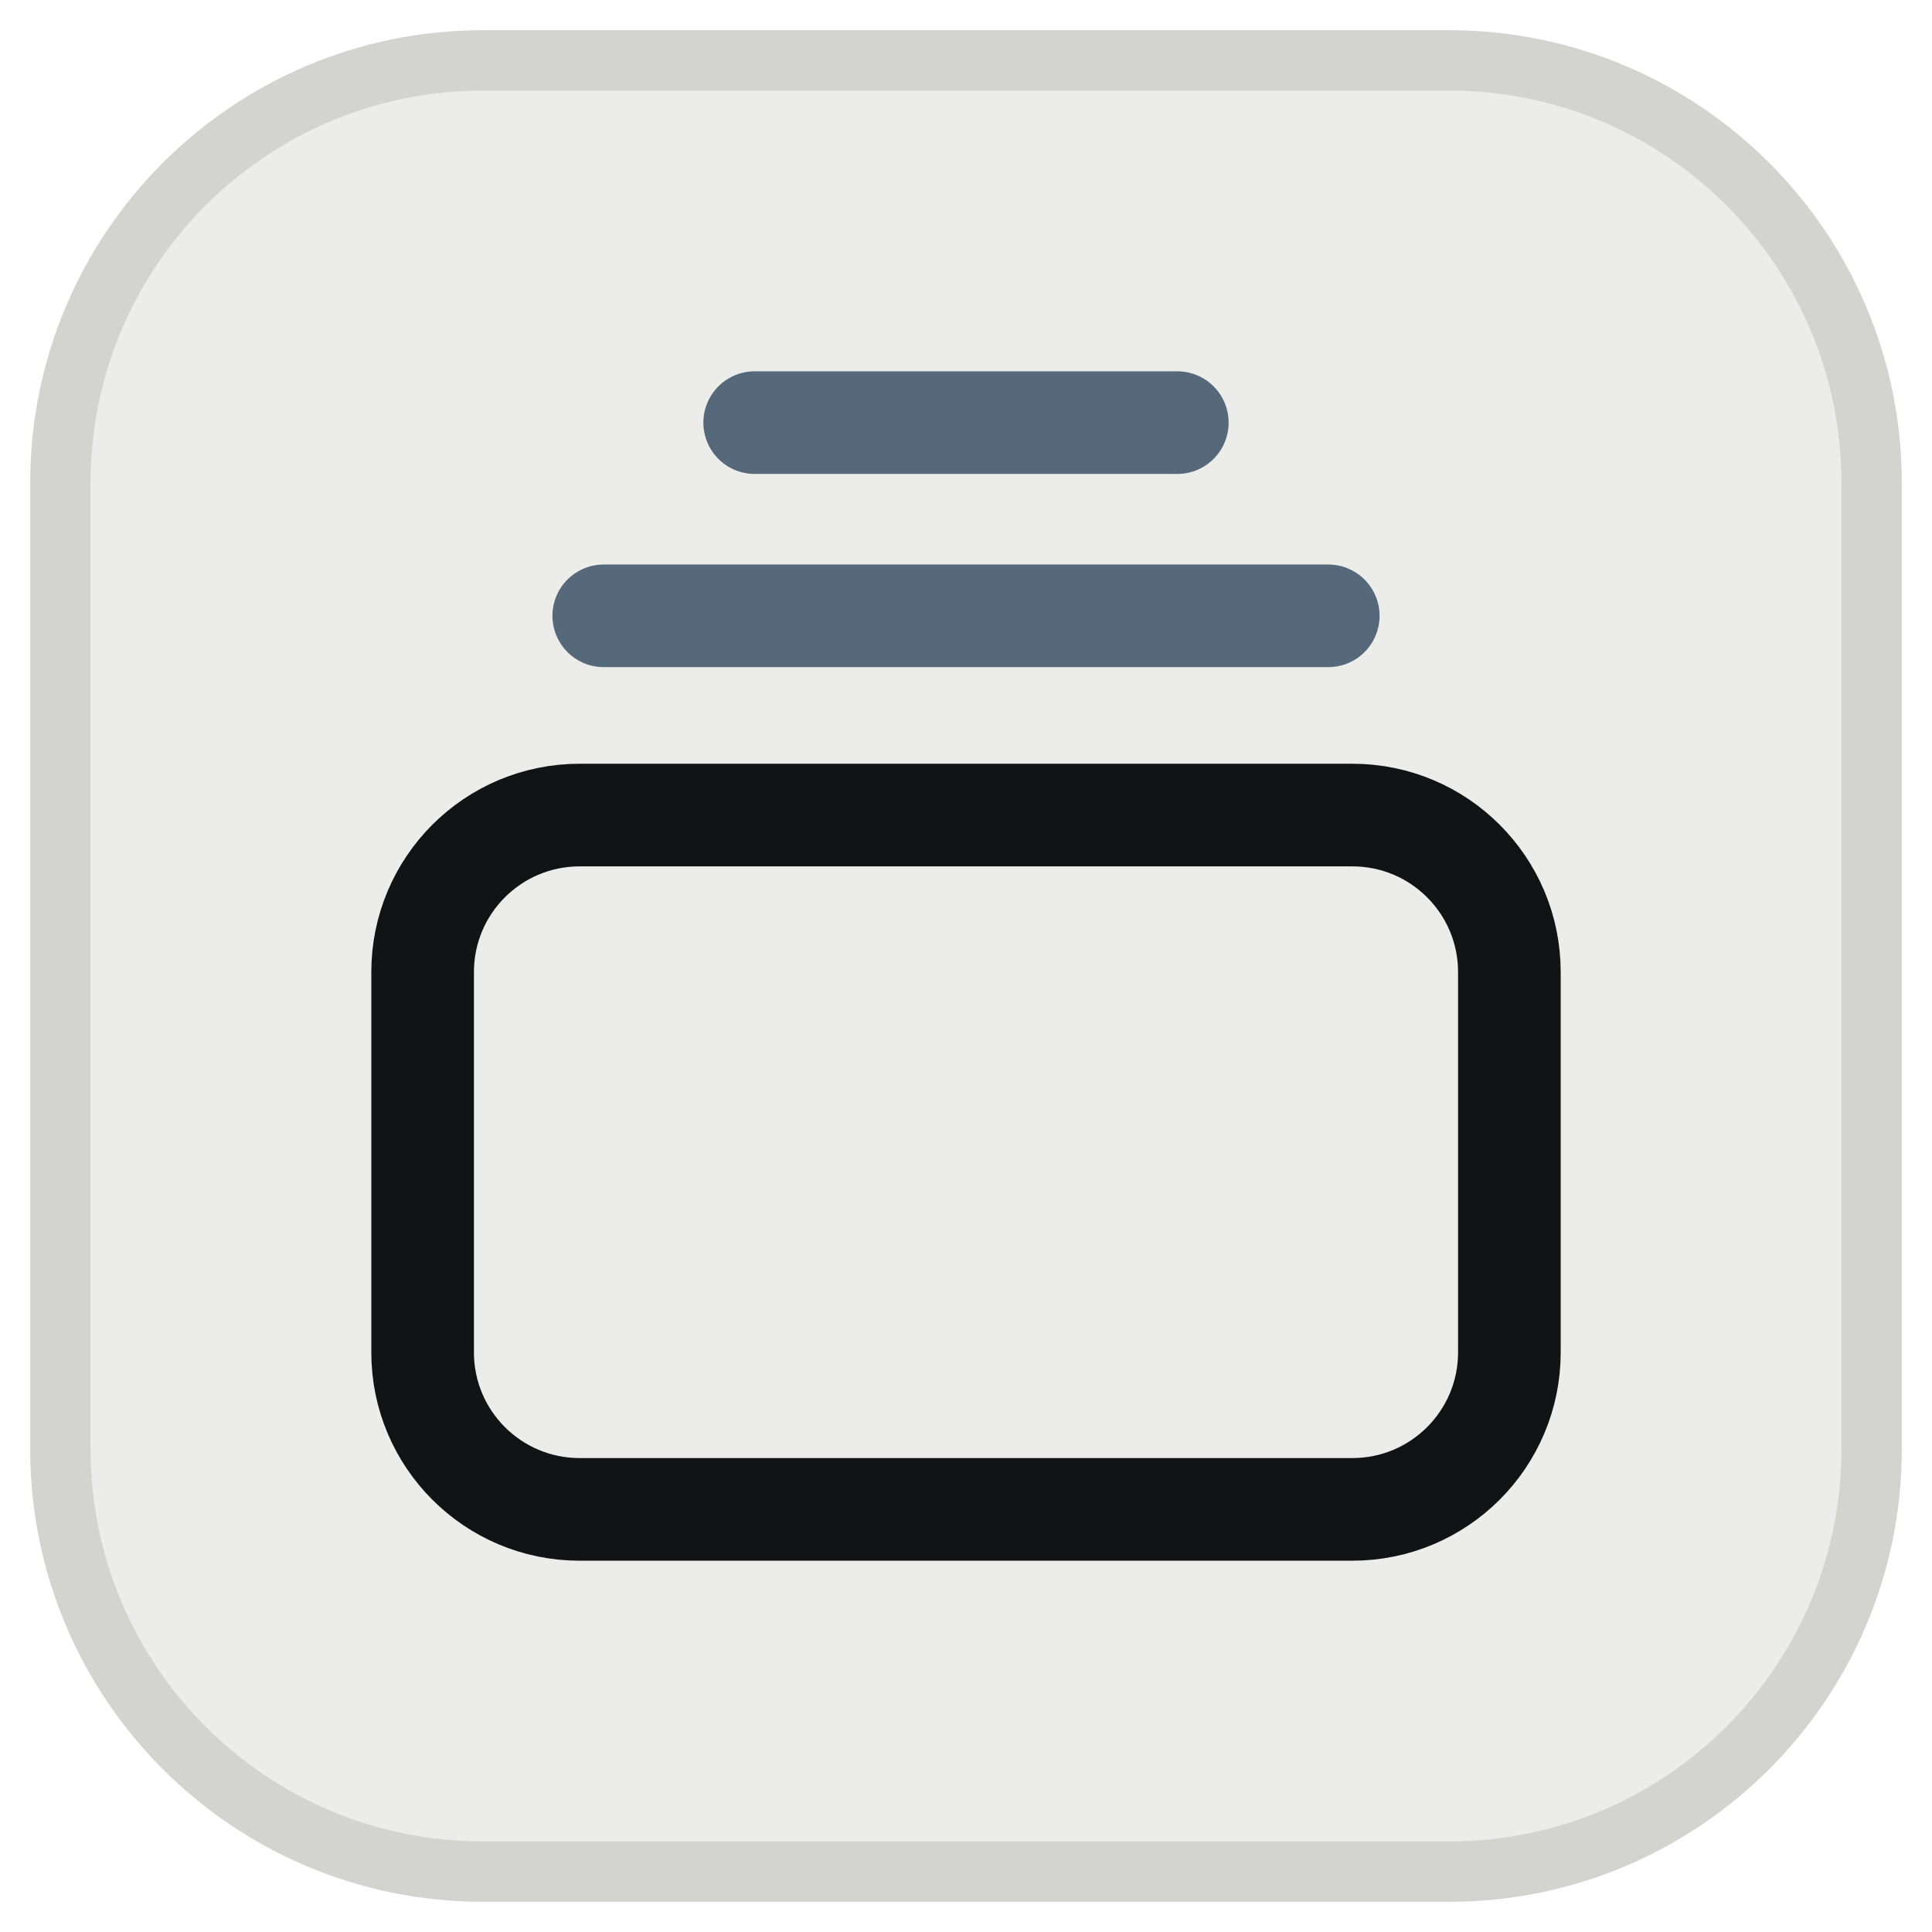
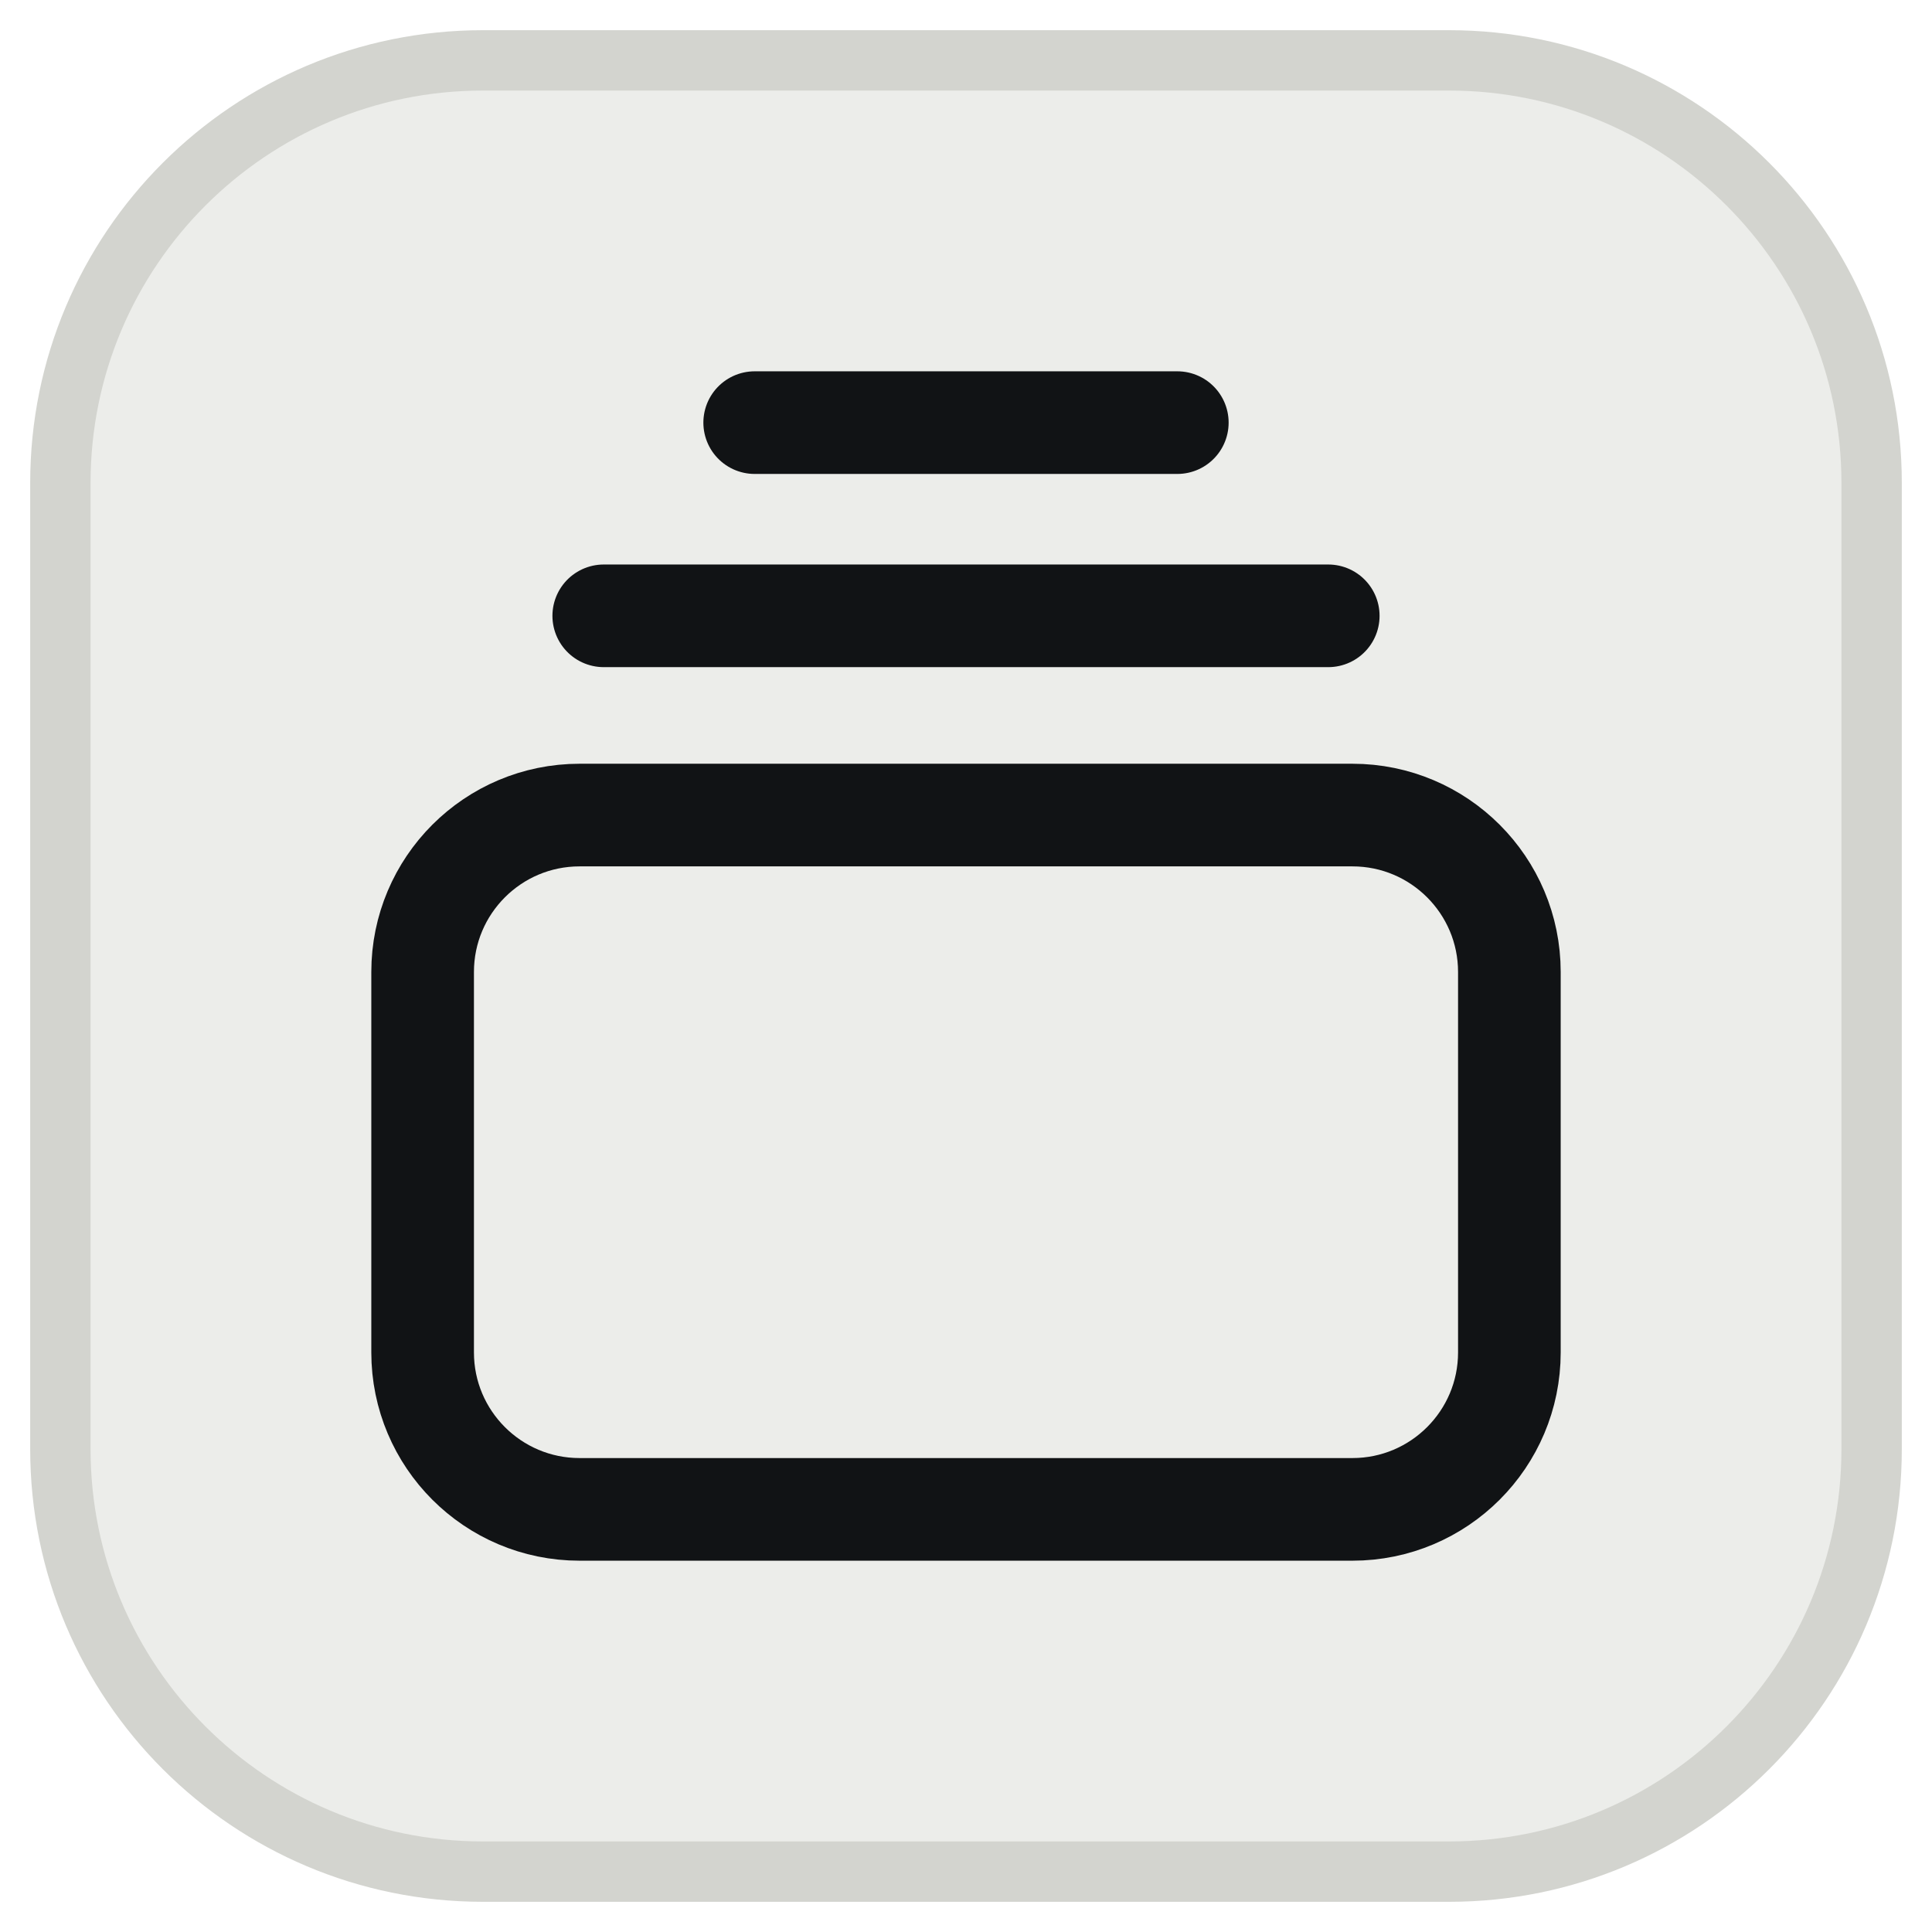
<svg xmlns="http://www.w3.org/2000/svg" viewBox="0 0 32 32">
  <rect x="1" y="1" width="30" height="30" rx="7" fill="#ecedea" stroke="#d3d4cf" />
  <g transform="translate(4 4)" fill="none" stroke="#111315" stroke-width="1.7" stroke-linecap="round">
    <rect x="3" y="9.5" width="18" height="11.5" rx="2.6" />
-     <path d="M6 6.2h12" stroke="#56697a" />
-     <path d="M8.5 3h7" stroke="#56697a" />
+     <path d="M6 6.2h12" />
+     <path d="M8.5 3h7" />
  </g>
</svg>
